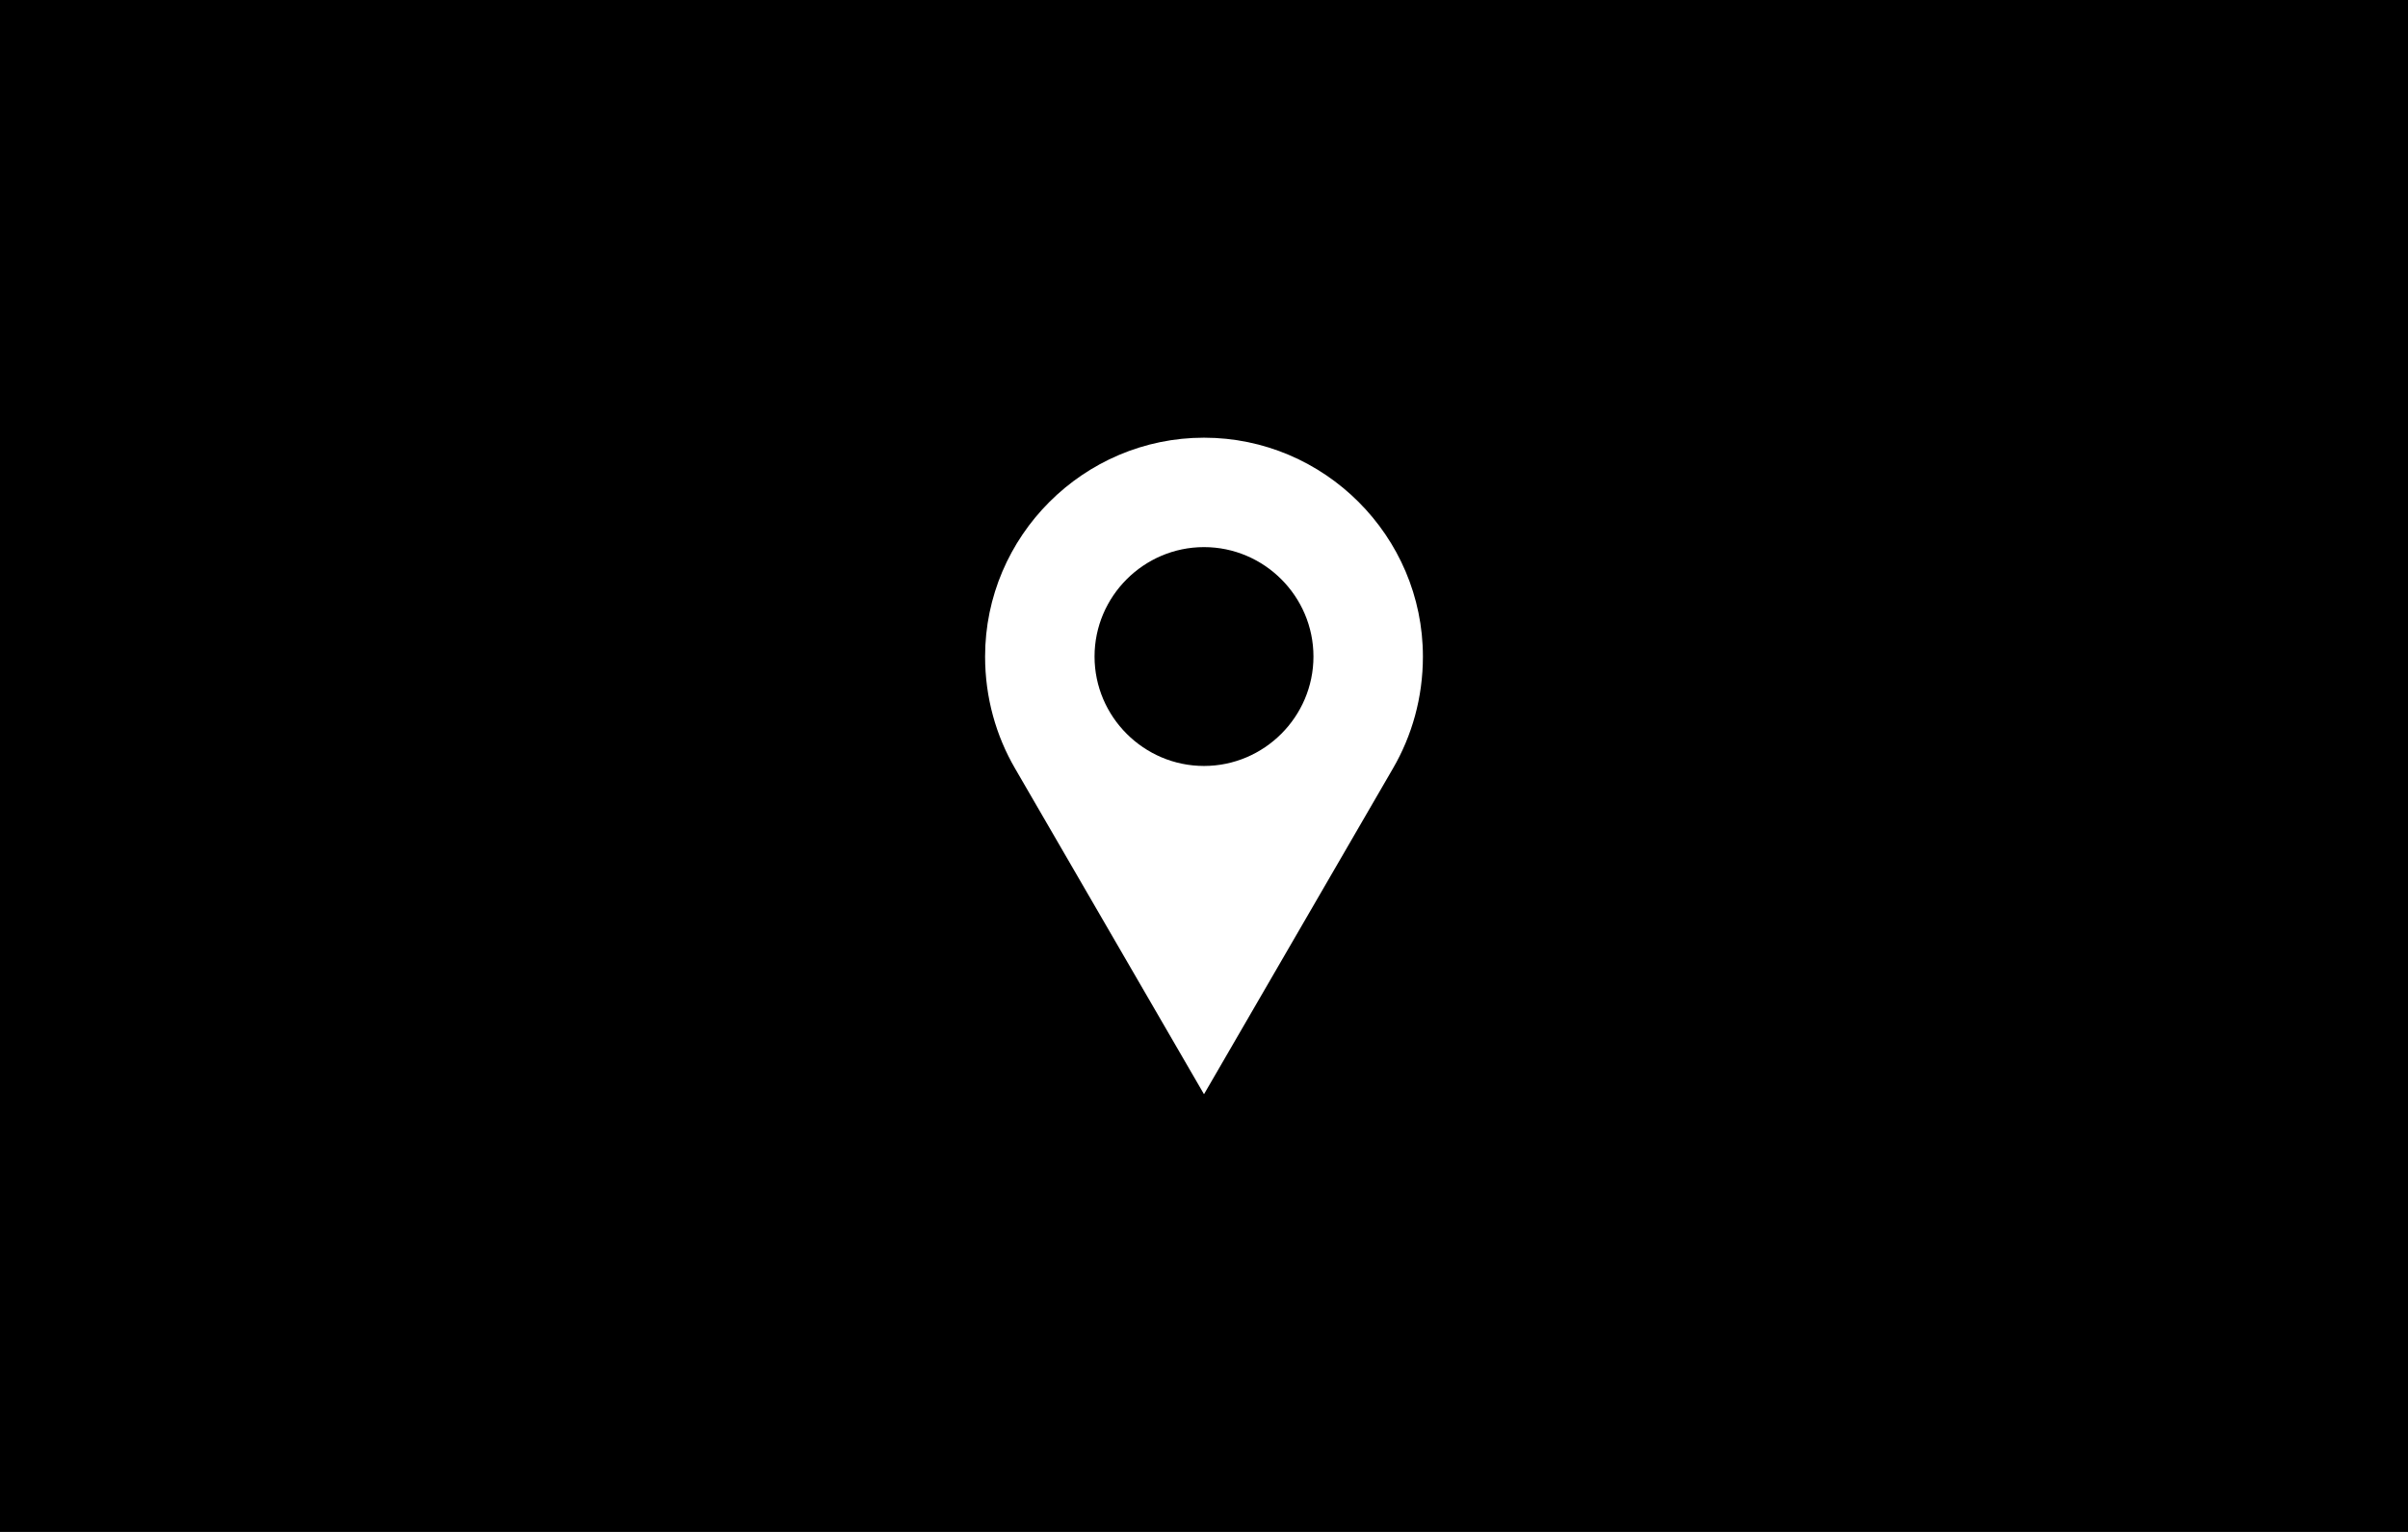
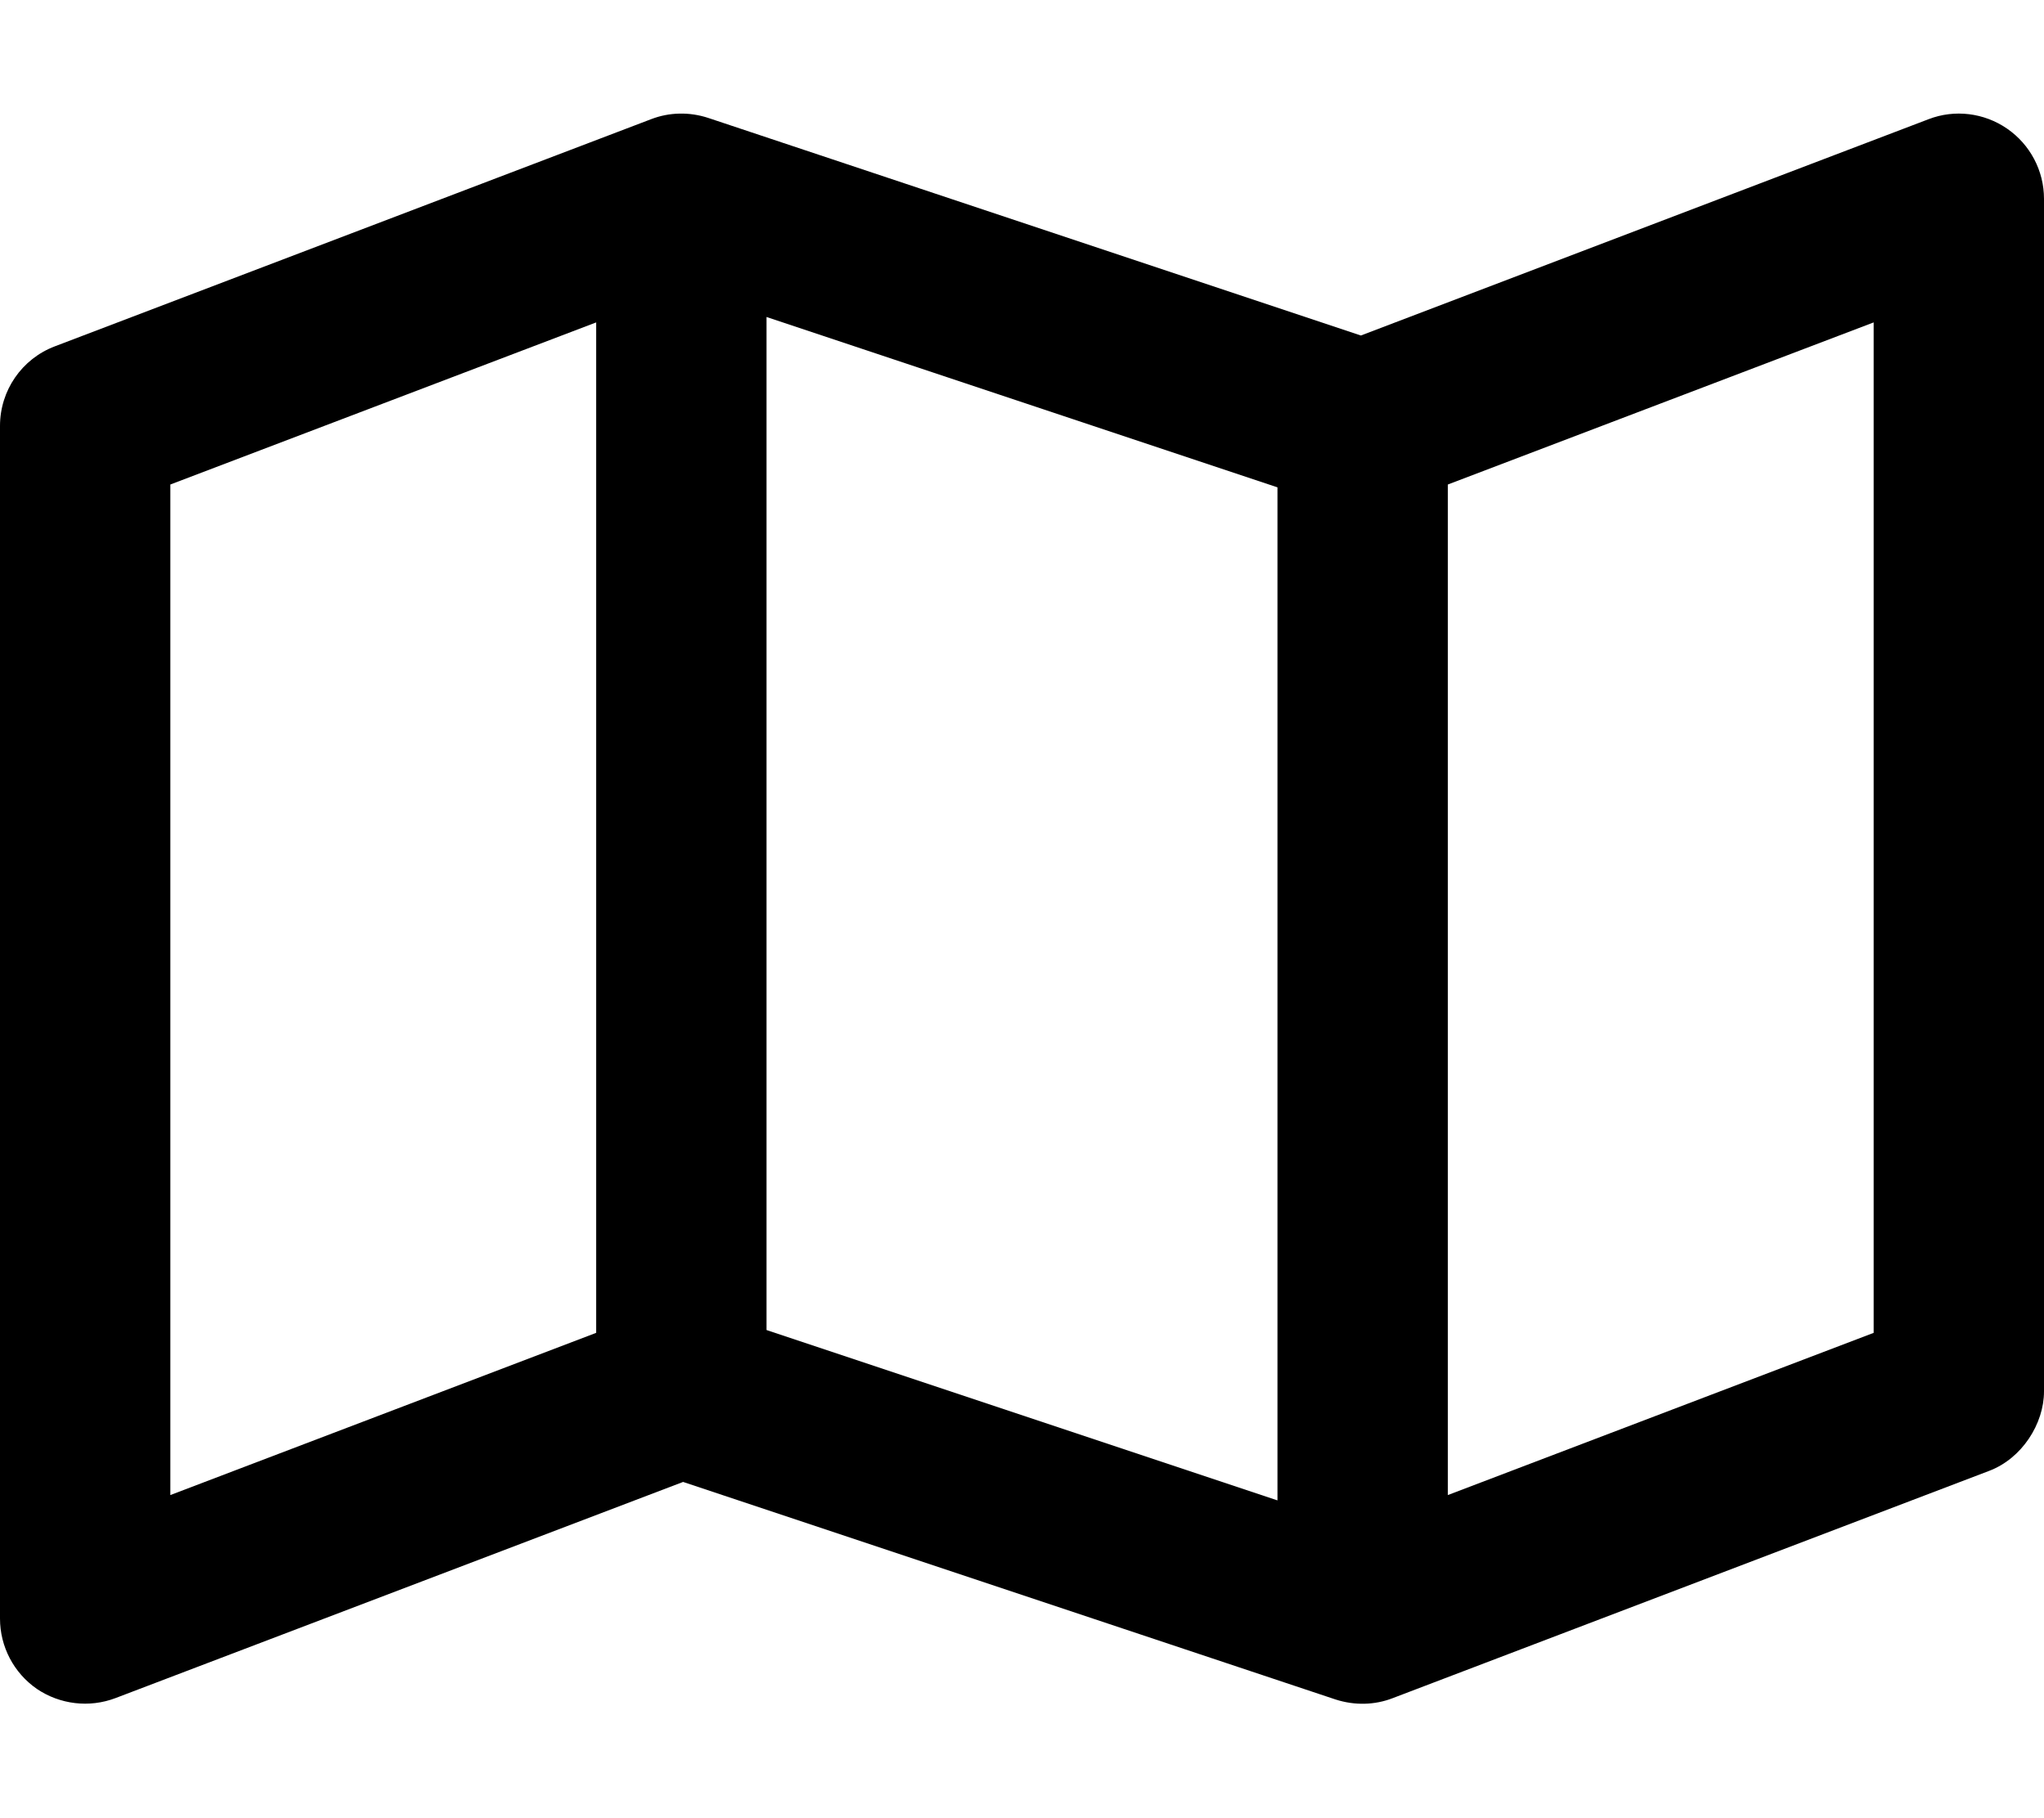
- <svg xmlns="http://www.w3.org/2000/svg" viewBox="0 0 88 56">
-   <path fill="currentColor" d="M48 24c0 2.2-1.8 4-4 4s-4-1.8-4-4 1.8-4 4-4 4 1.8 4 4z" />
-   <path fill="currentColor" d="M88 0H0v56h88V0zM50.9 28.1c.7-1.2 1.1-2.6 1.1-4.1 0-4.4-3.6-8-8-8s-8 3.6-8 8c0 1.5.4 2.9 1.1 4.1L44 40l6.9-11.9z" fill-rule="evenodd" clip-rule="evenodd" />
+ <svg xmlns="http://www.w3.org/2000/svg" viewBox="0 0 576 512">
+   <path d="M565.6 36.24C572.1 40.72 576 48.11 576 56V392C576 401.1 569.8 410.9 560.5 414.4L392.5 478.4C387.4 480.4 381.7 480.5 376.4 478.8L192.5 417.5L32.54 478.4C25.17 481.2 16.88 480.2 10.38 475.8C3.882 471.3 0 463.9 0 456V120C0 110 6.15 101.1 15.46 97.57L183.5 33.57C188.6 31.6 194.3 31.48 199.6 33.23L383.5 94.52L543.5 33.57C550.8 30.76 559.1 31.76 565.6 36.24H565.6zM48 421.2L168 375.5V90.83L48 136.5V421.2zM360 137.3L216 89.3V374.7L360 422.7V137.3zM408 421.2L528 375.5V90.83L408 136.5V421.2z" />
</svg>
